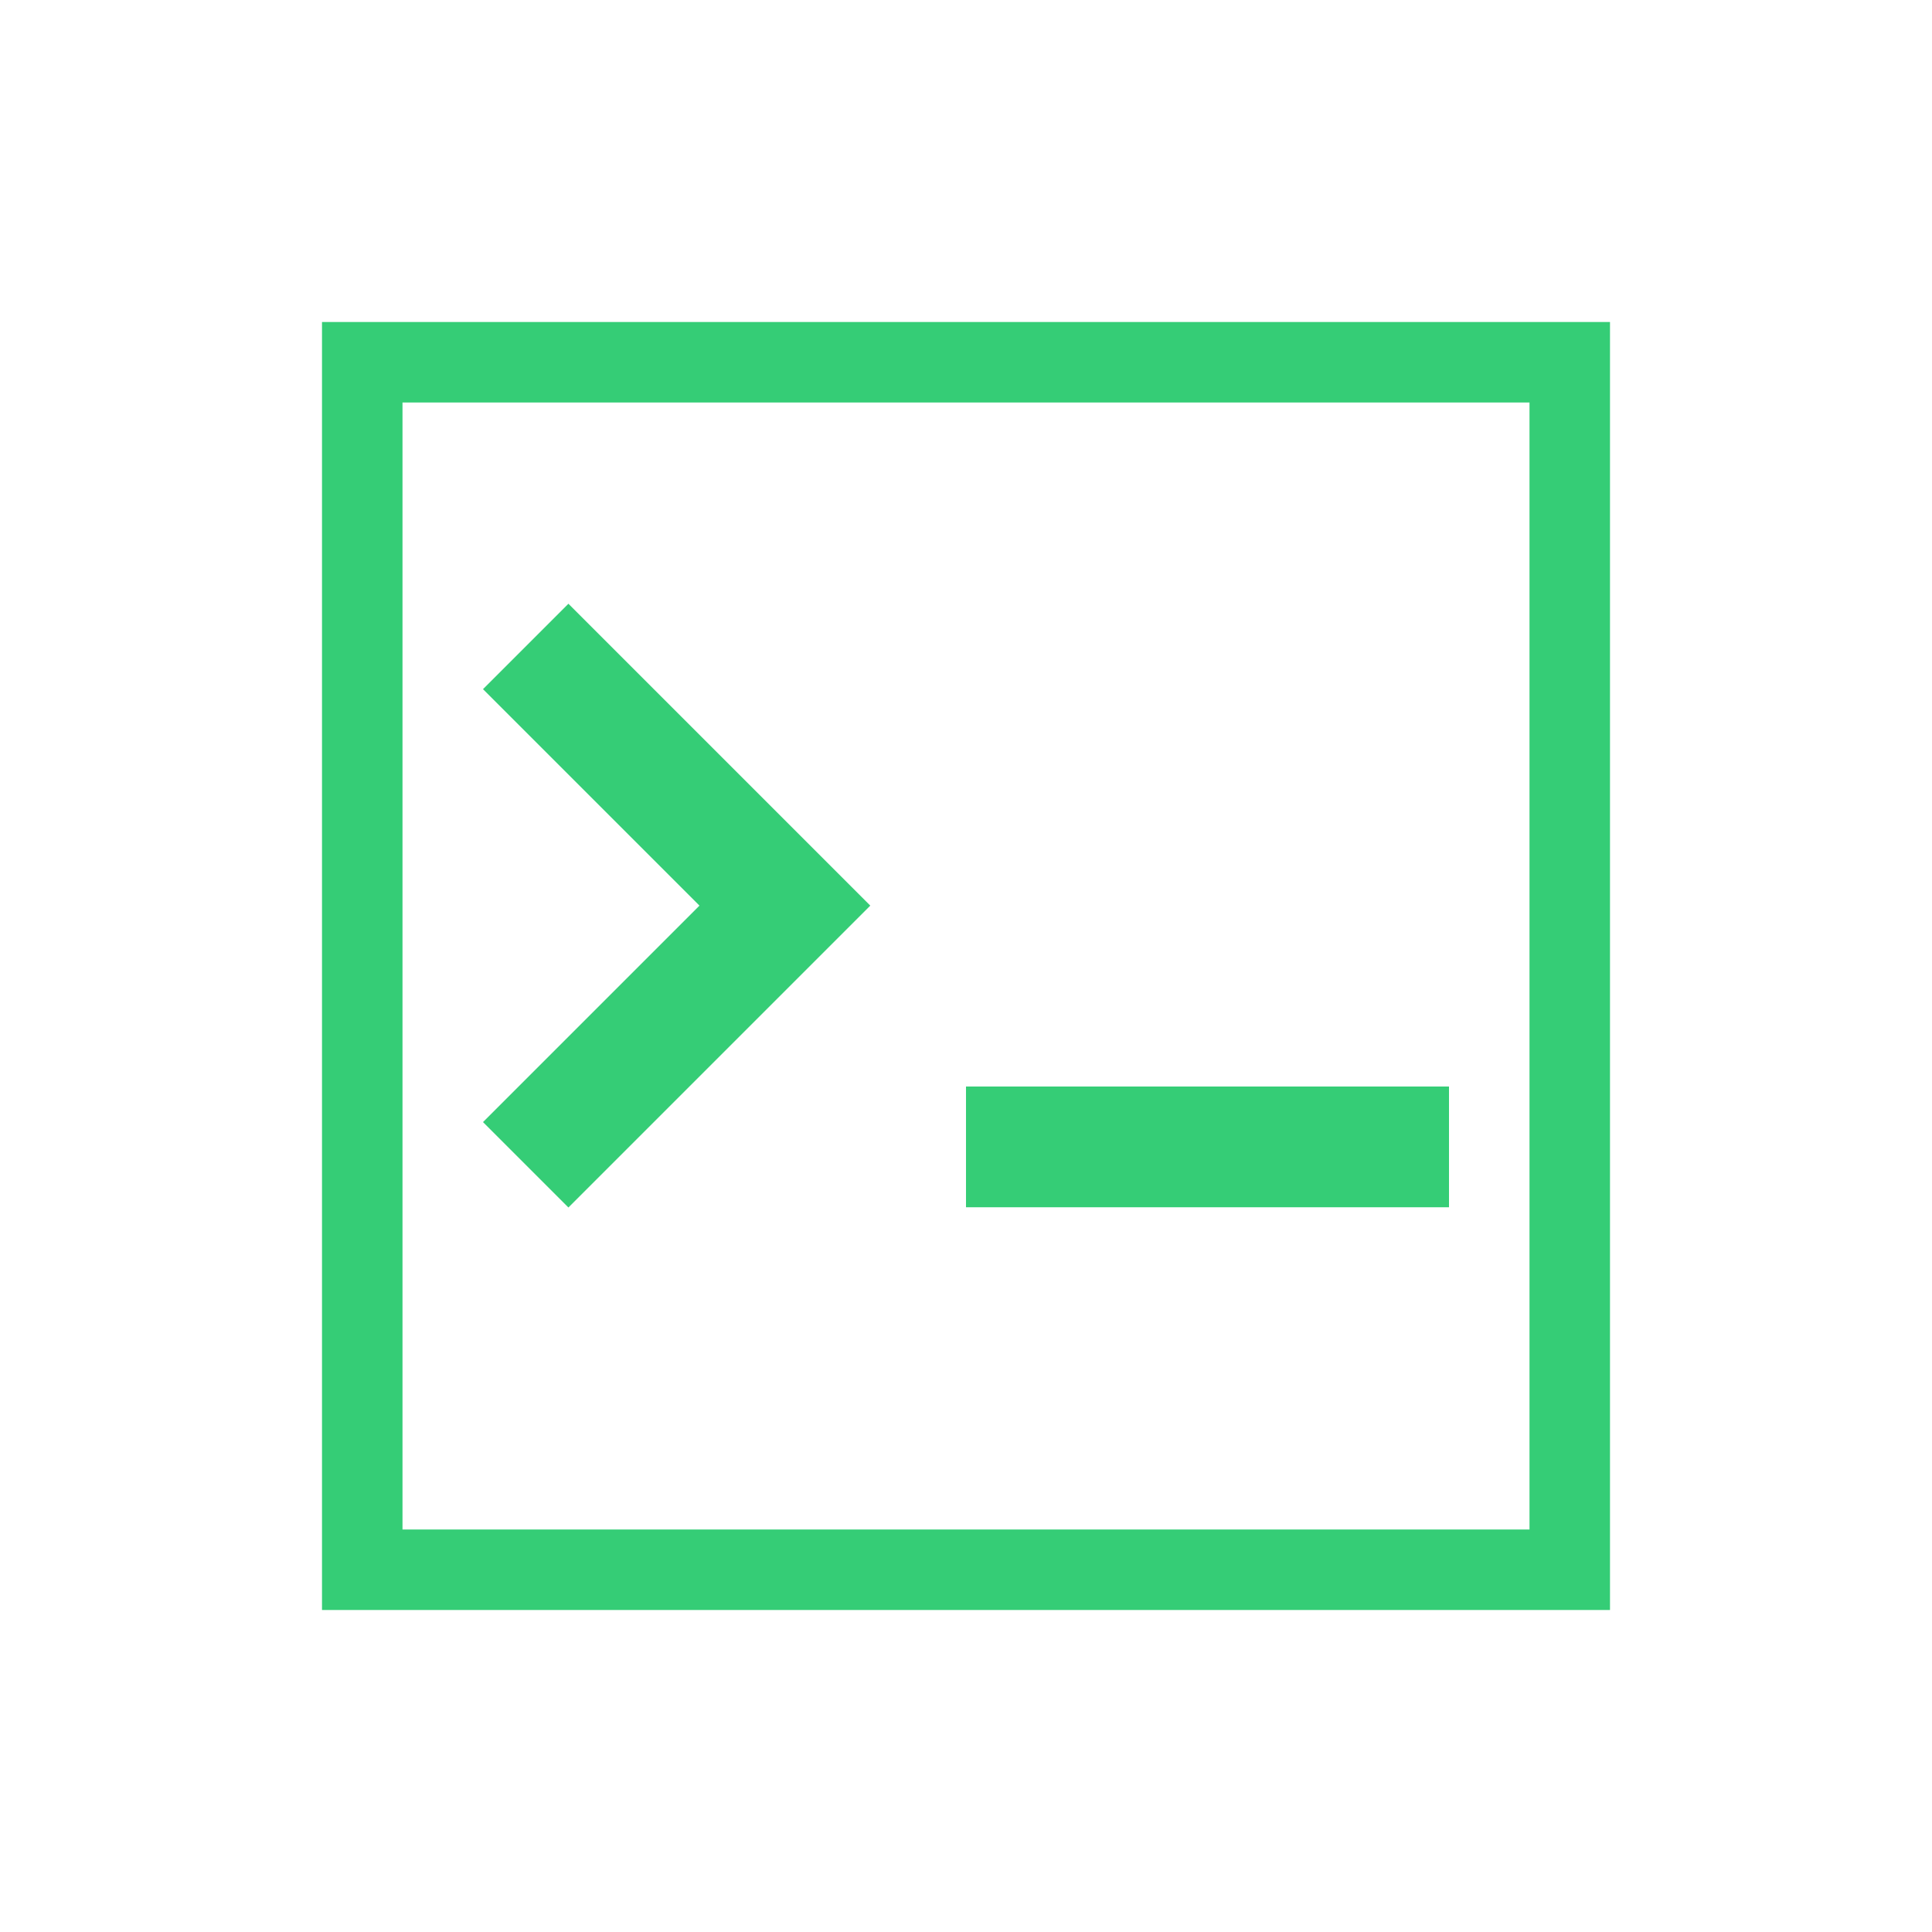
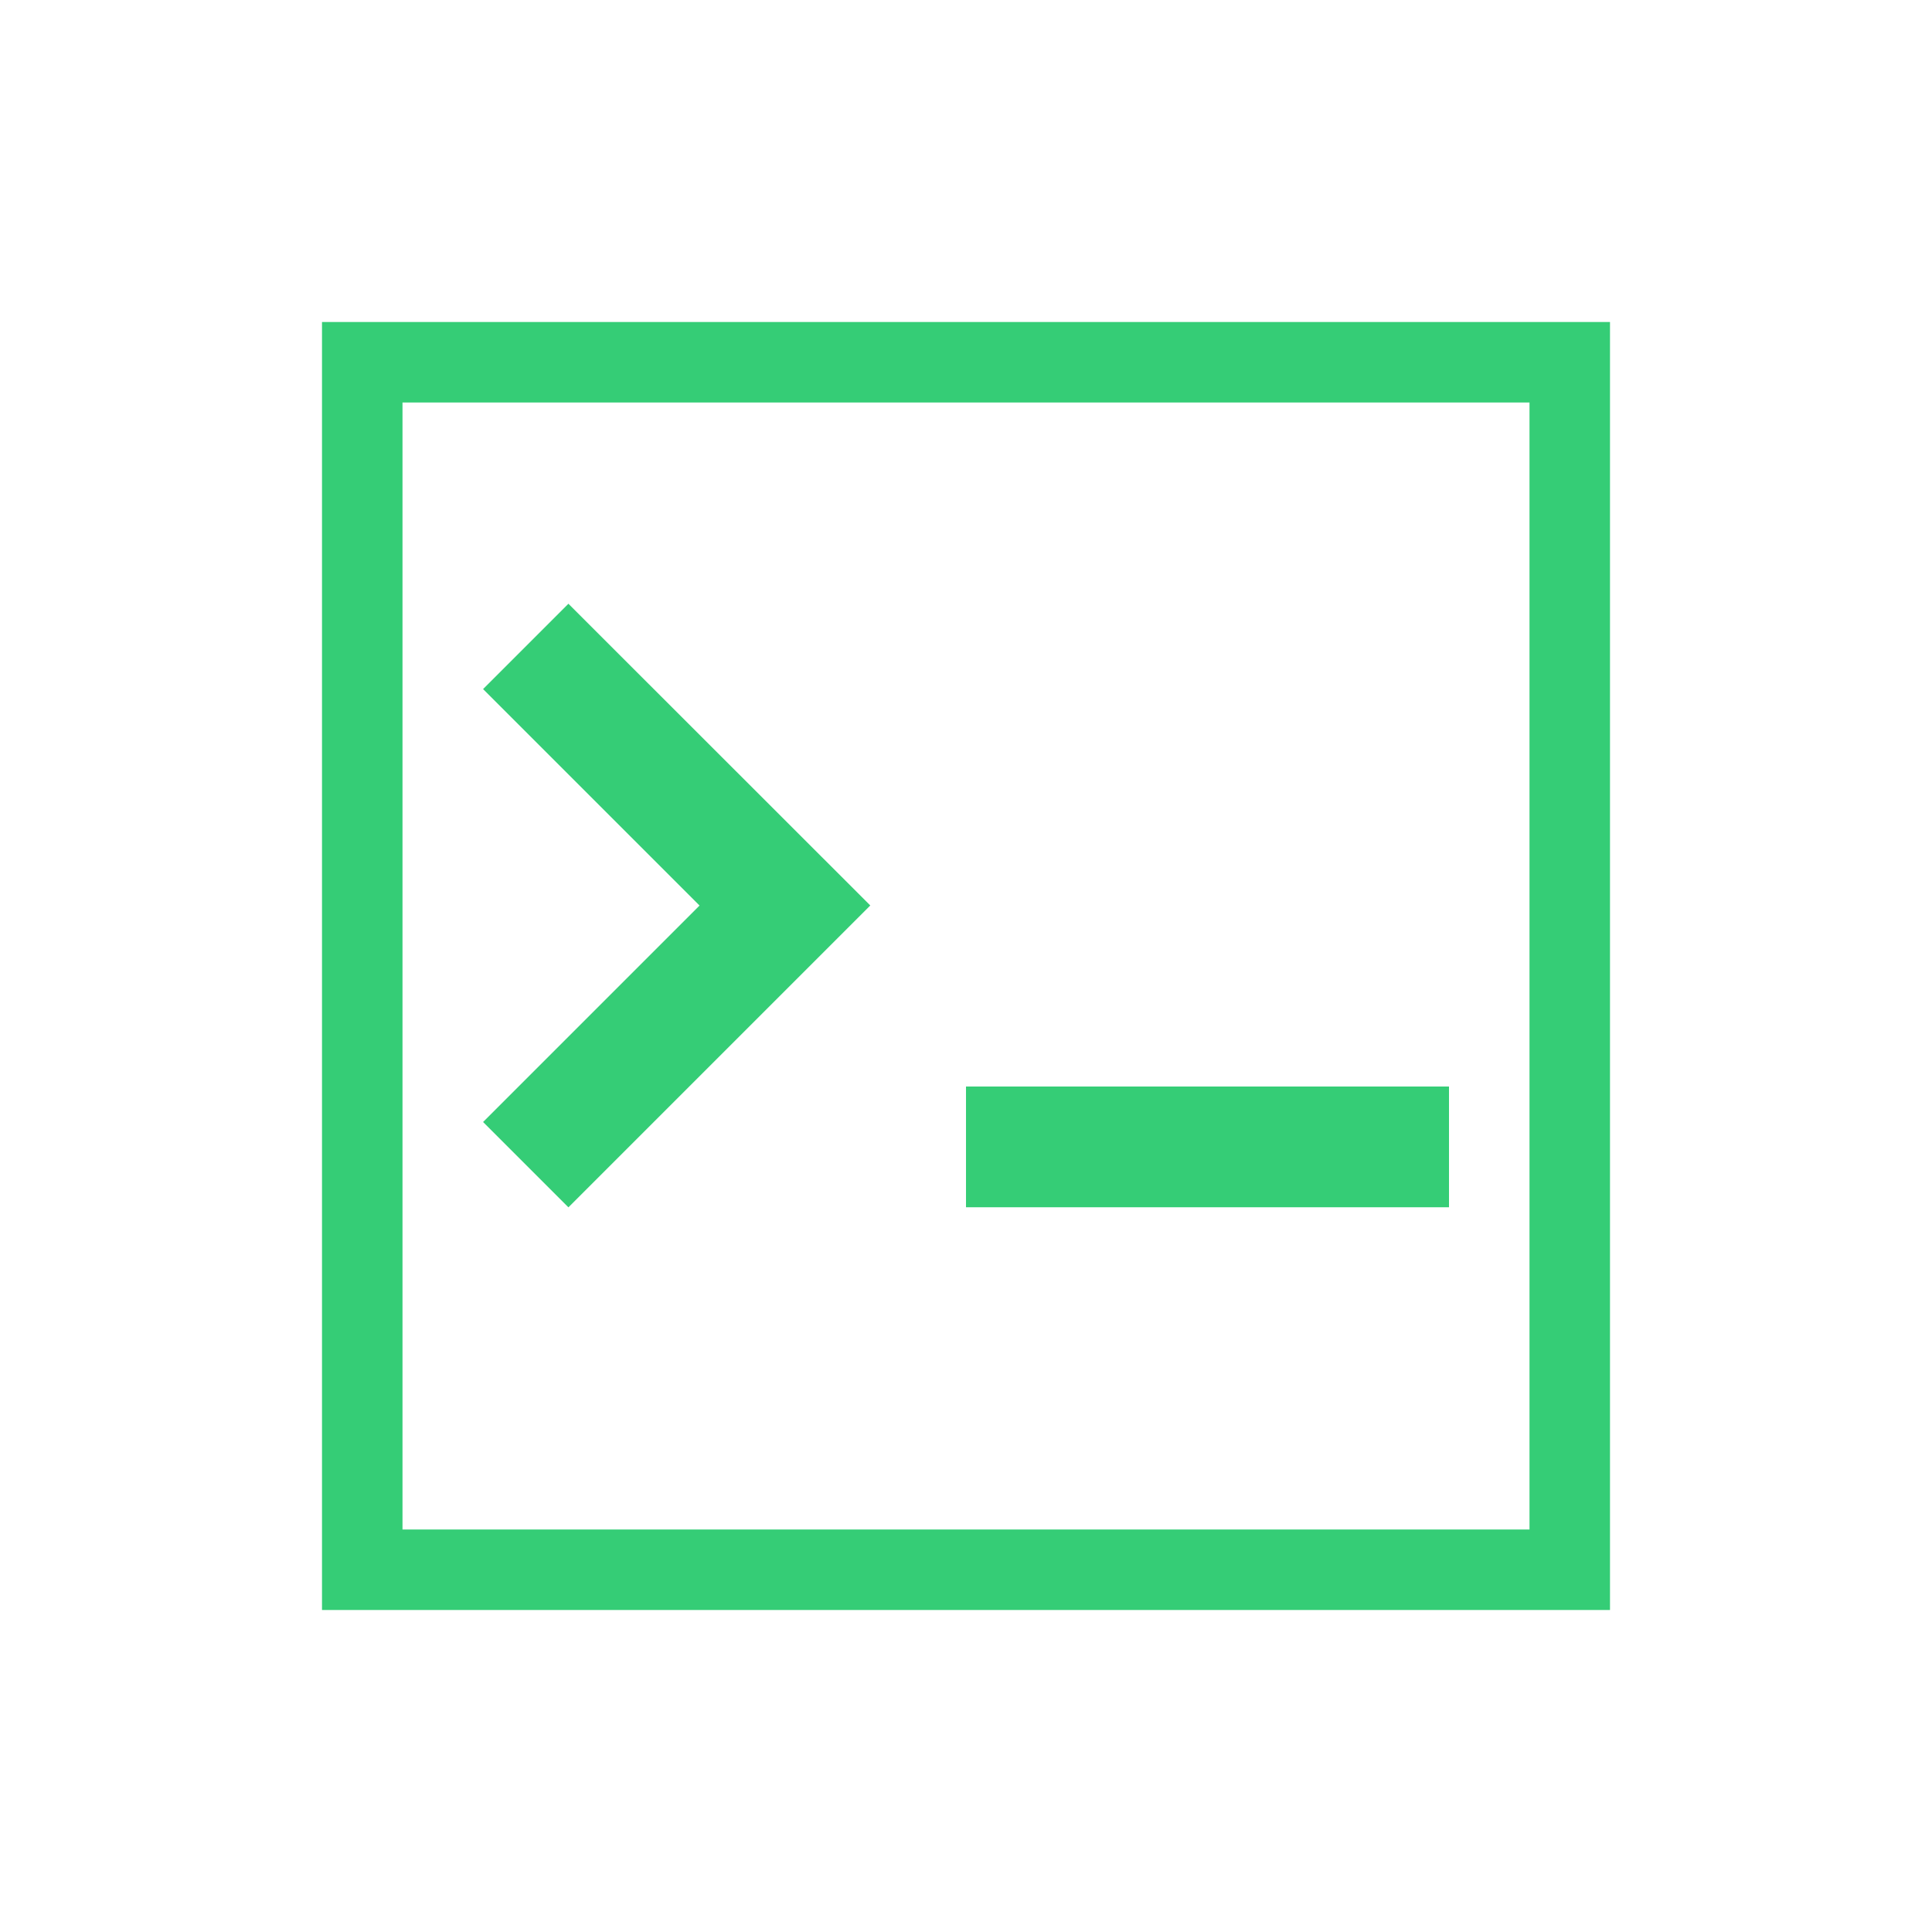
- <svg xmlns="http://www.w3.org/2000/svg" viewBox="0 0 24 24" width="24" height="24" version="1.1" id="svg1">
+ <svg xmlns="http://www.w3.org/2000/svg" id="svg1" width="24" height="24" version="1.1" viewBox="0 0 24 24">
  <defs id="defs3051">
-     <style type="text/css" id="current-color-scheme">
-       .ColorScheme-Text {
+     <style id="current-color-scheme" type="text/css">.ColorScheme-Text {
        color:#232629;
-       }
-       </style>
+       }</style>
  </defs>
-   <g transform="translate(1,1)" id="g1">
-     <path style="fill:#2ecc71;fill-opacity:0.961;stroke:none" d="m 3,3 v 1 11 1 3 h 1 2 8 4 1 V 4 3 Z M 4,4 H 18 V 18 H 14 6 4 v -2 -1 z" class="ColorScheme-Text" id="path1" />
-     <path style="fill:#2ecc71;fill-opacity:0.961;stroke:none;stroke-width:1.5" d="M 6.061,6.5 5,7.561 7.689,10.25 5,12.939 6.061,14 9.5,10.561 9.811,10.25 9.5,9.939 Z M 11,12.497 v 1.5 h 6 V 12.497 Z" class="ColorScheme-Text" id="path2" />
+   <g id="g1" transform="translate(1,1)" fill="#2ecc71" fill-opacity=".961">
+     <path id="path1" class="ColorScheme-Text" d="m3 3v16h16v-16zm1 1h14v14h-14v-3z" />
+     <path id="path2" class="ColorScheme-Text" d="m6.061 6.5-1.06 1.06 2.689 2.689-2.689 2.689 1.06 1.06 3.75-3.75-0.311-0.311zm4.939 5.997v1.5h6v-1.5z" />
  </g>
</svg>
